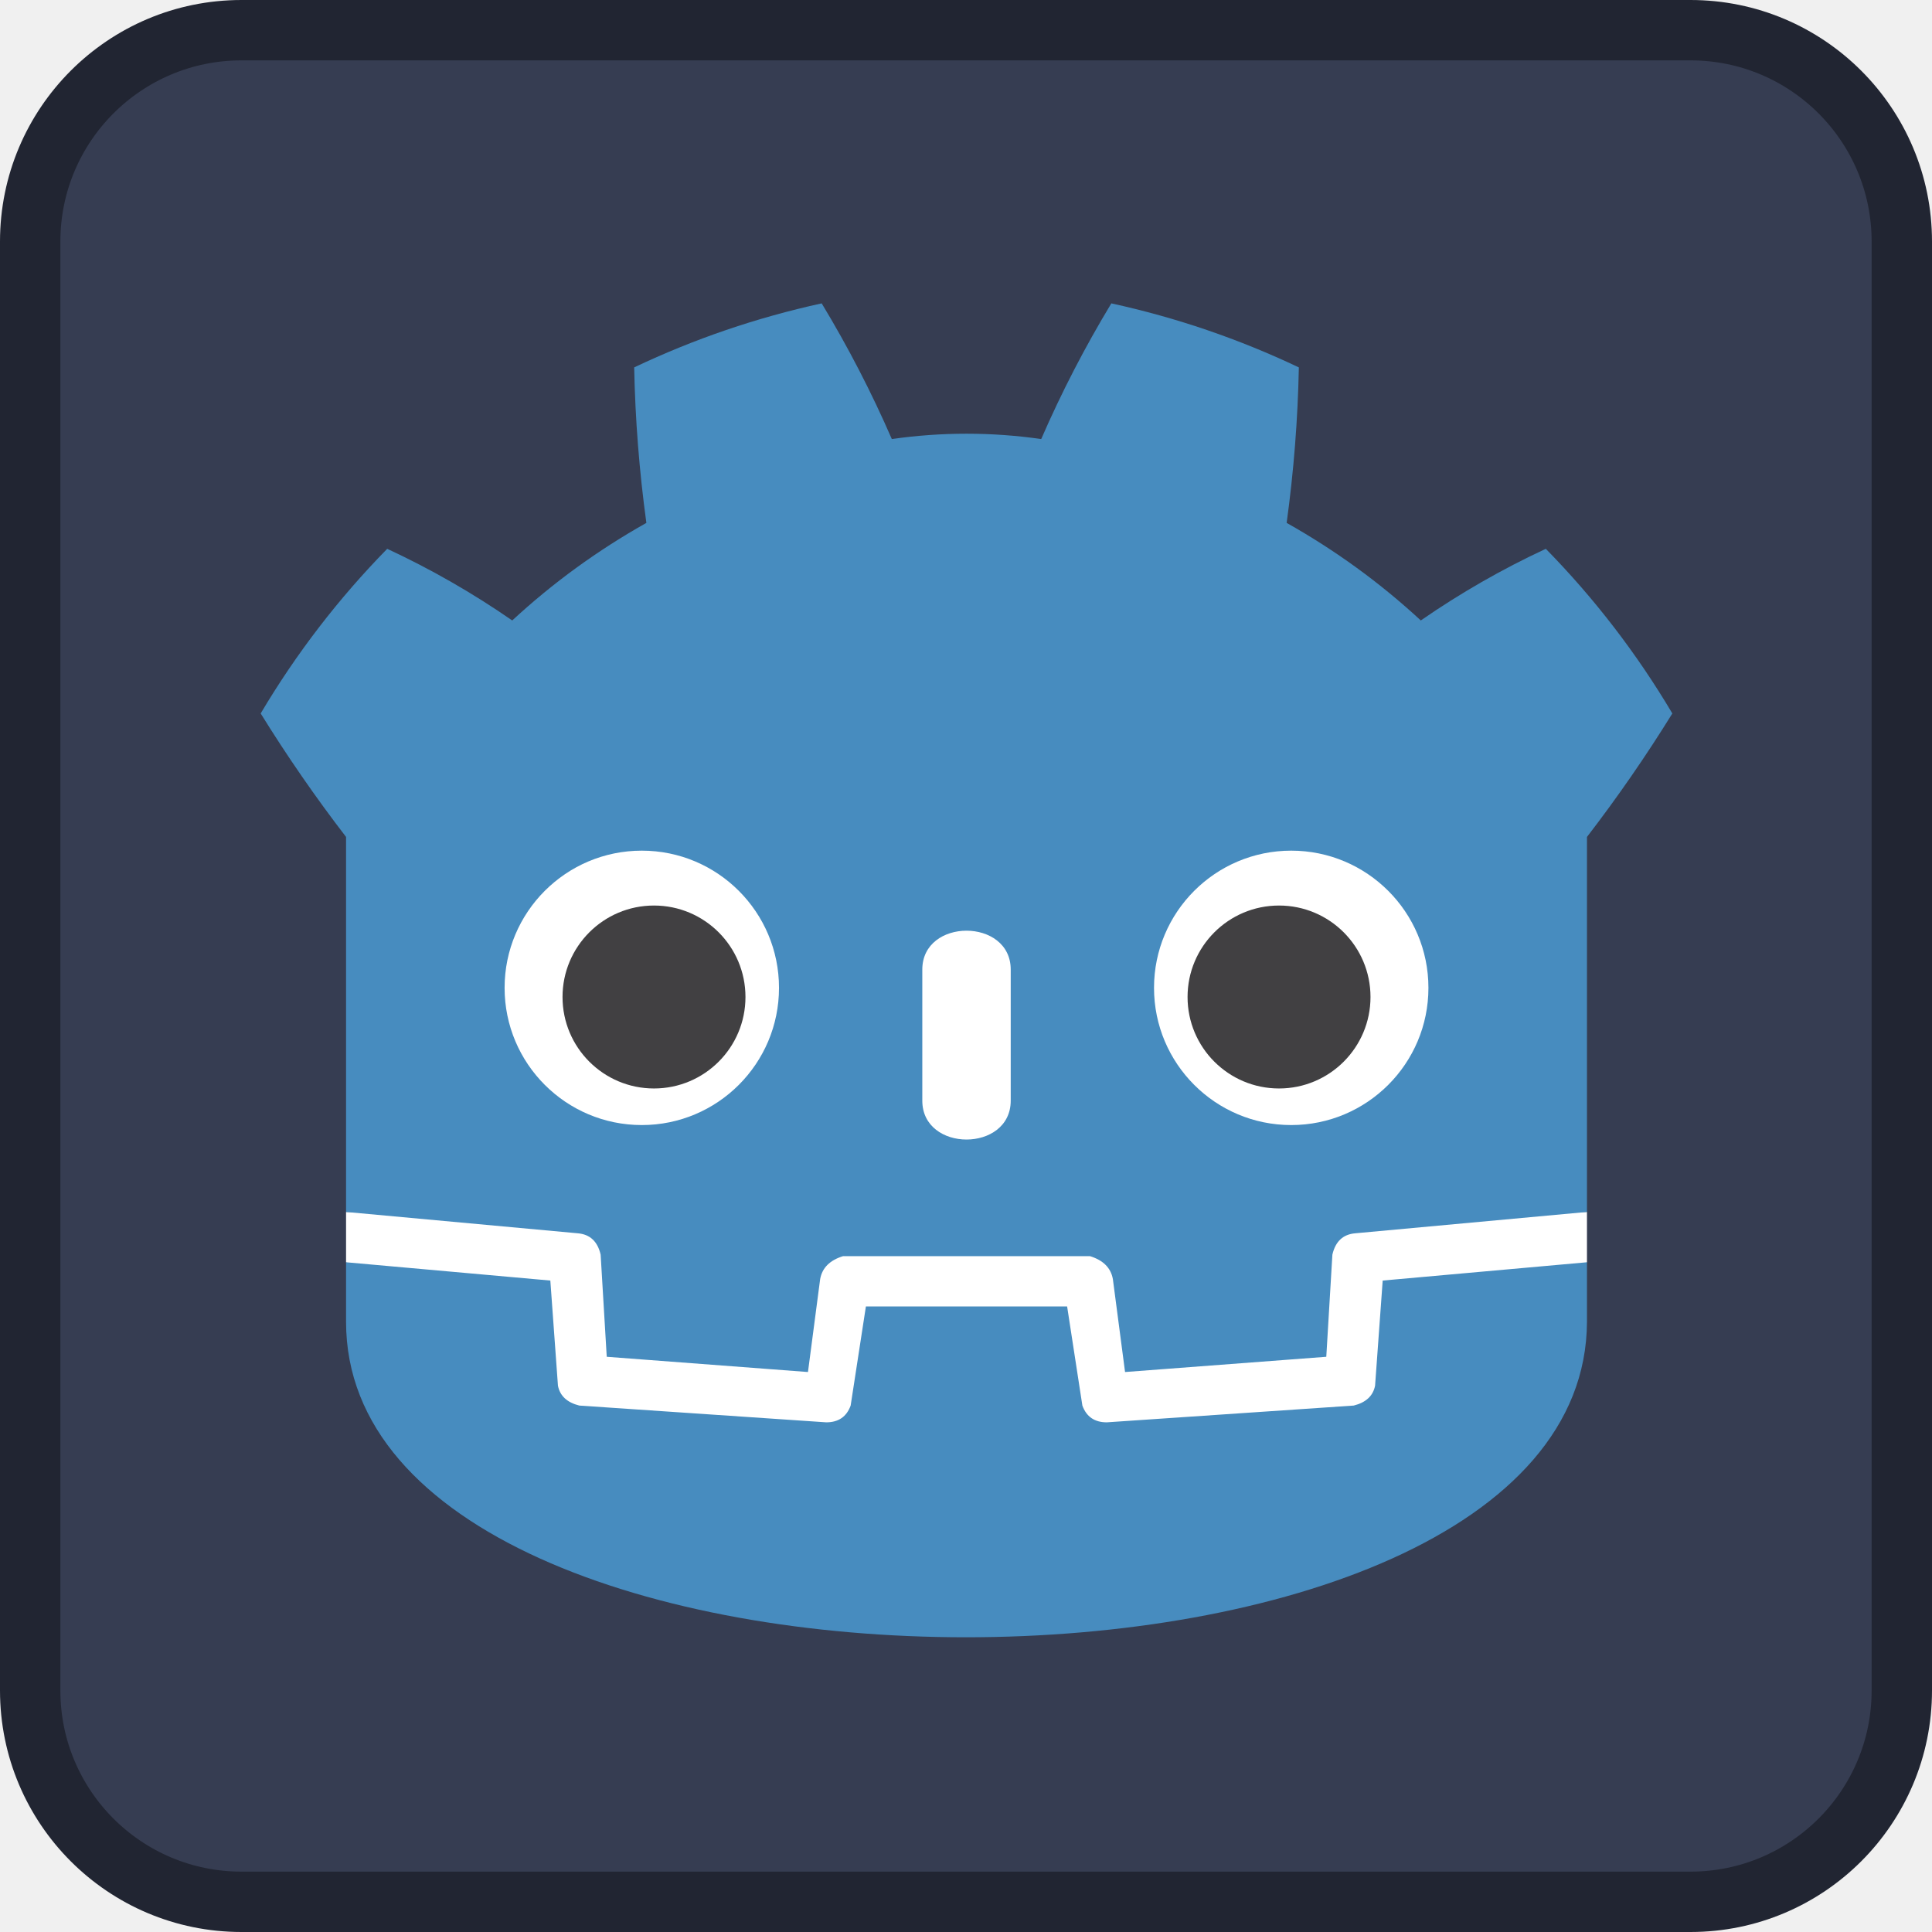
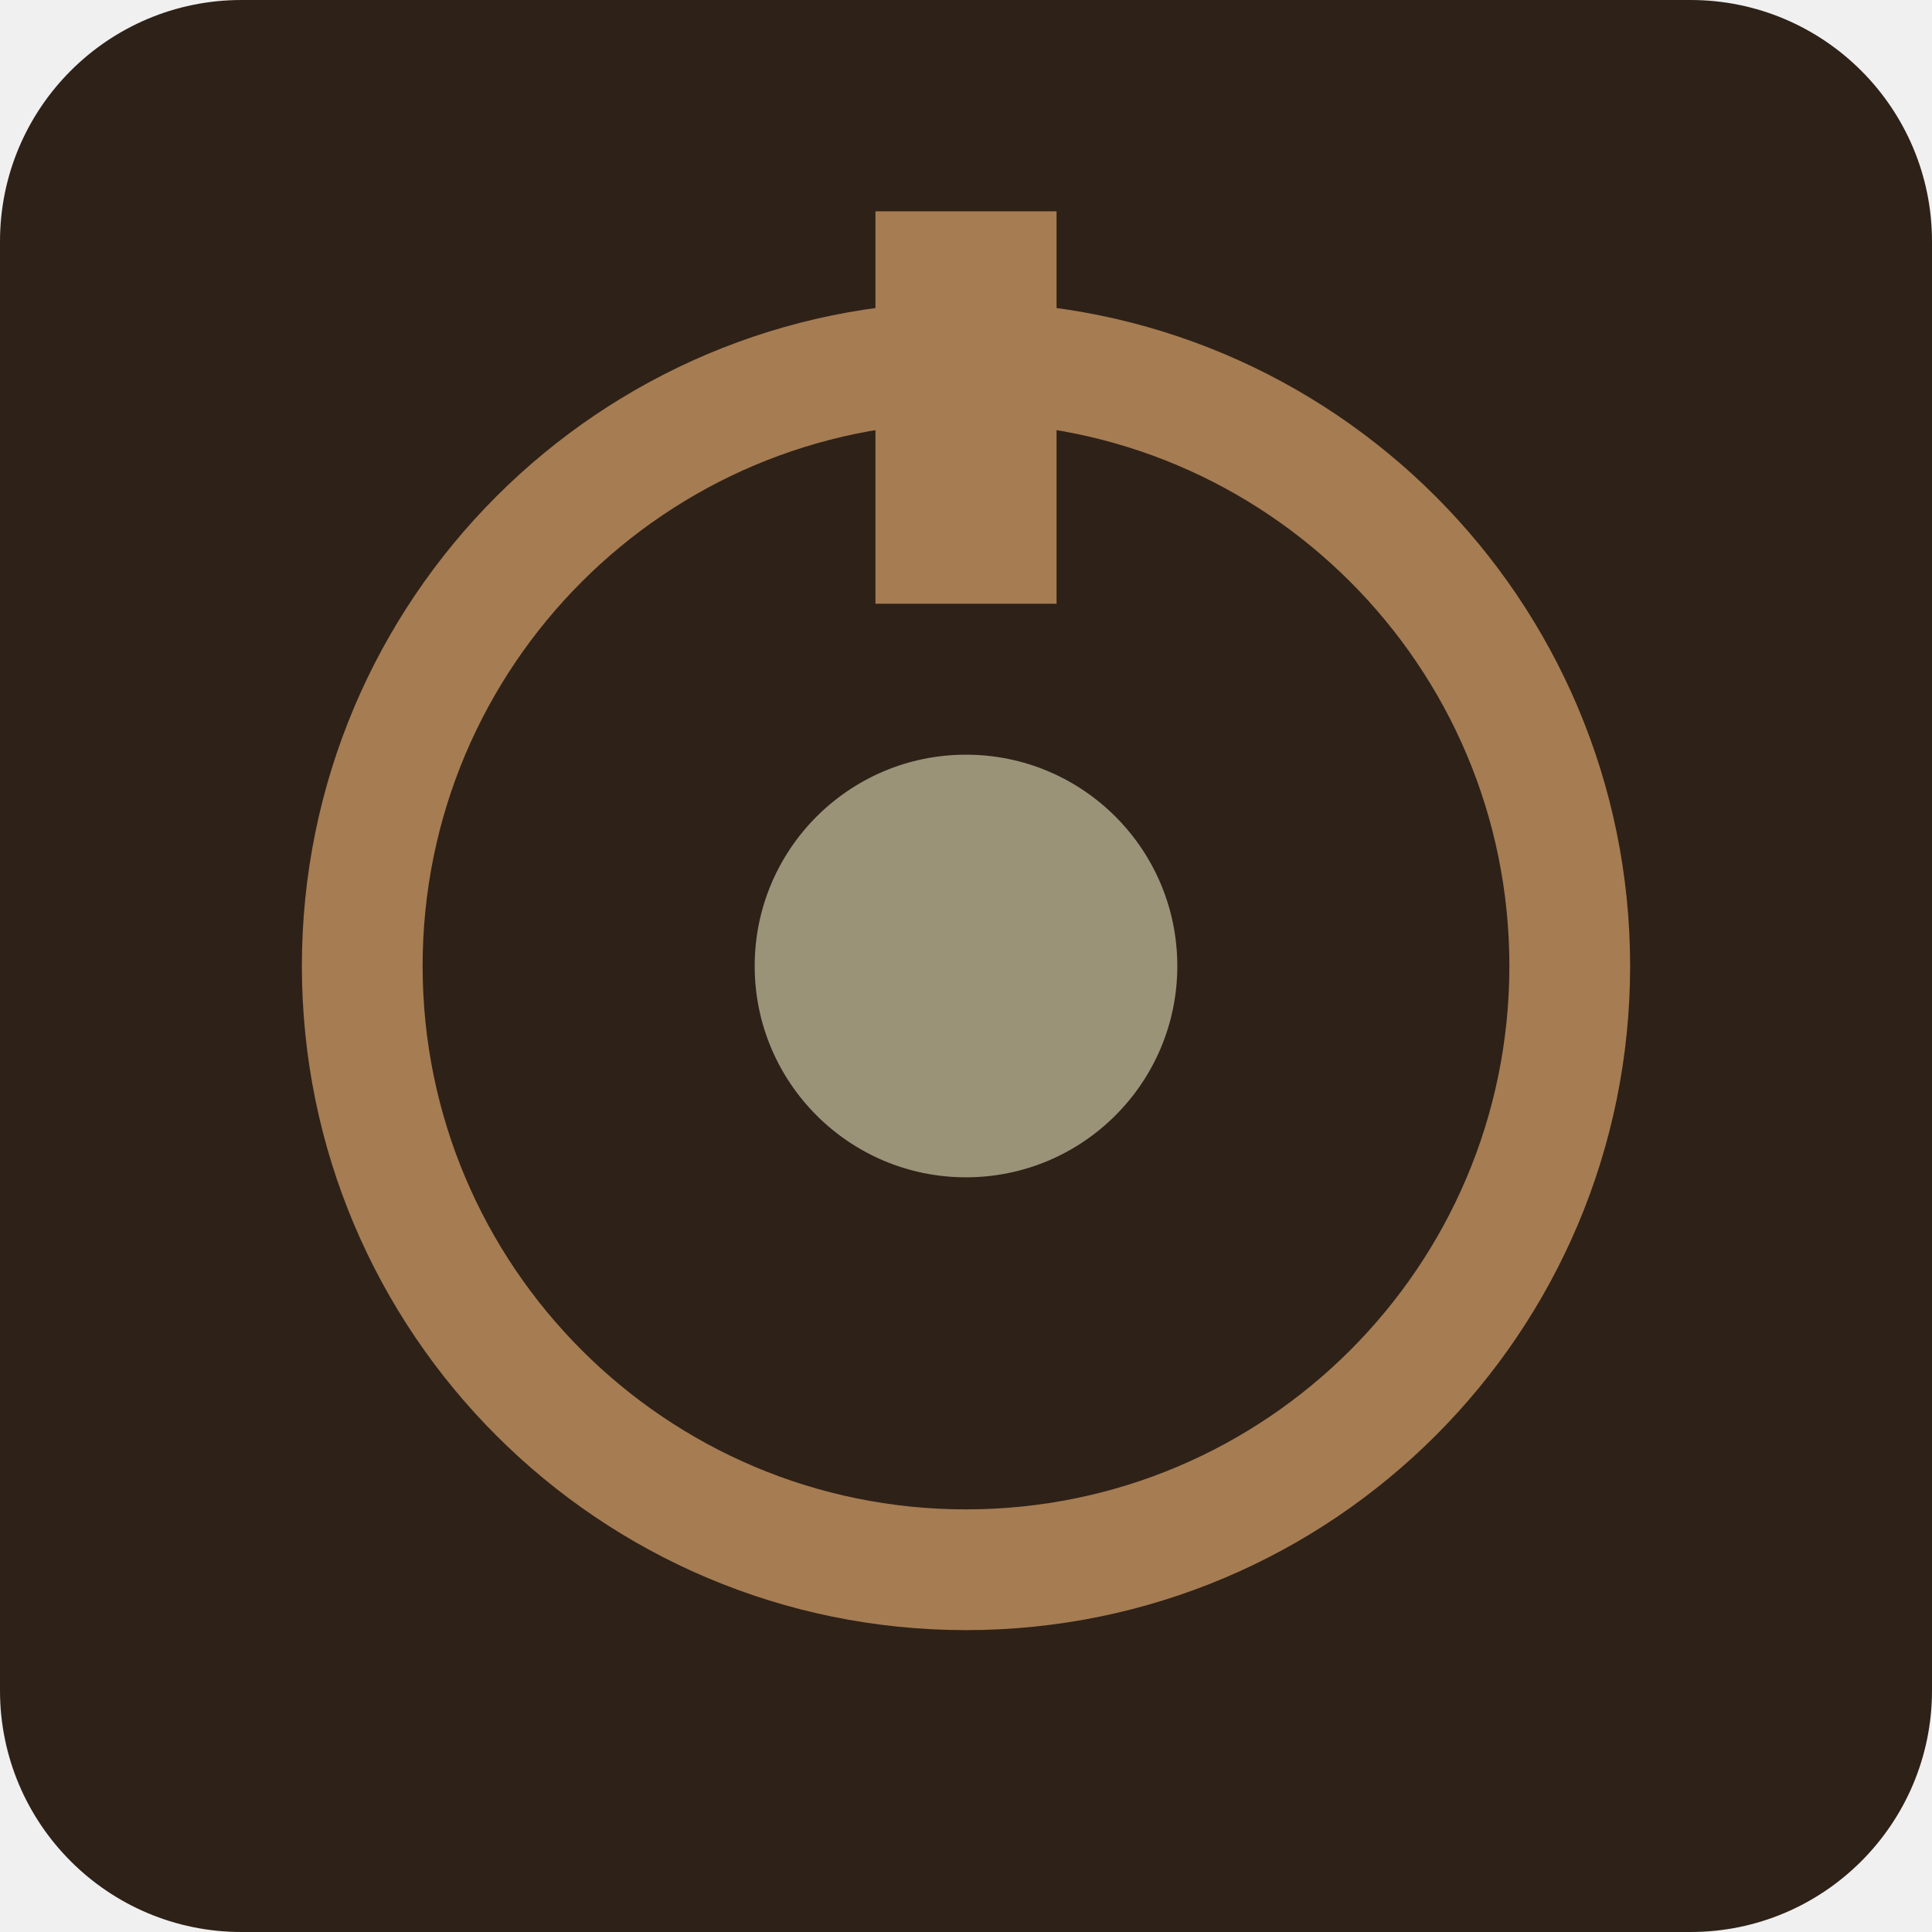
- <svg xmlns="http://www.w3.org/2000/svg" width="128" height="128">
-   <rect width="124" height="124" x="2" y="2" fill="#363d52" stroke="#212532" stroke-width="4" rx="14" />
-   <g fill="#fff" transform="translate(12.322 12.322)scale(.101)">
-     <path d="M105 673v33q407 354 814 0v-33z" />
-     <path fill="#478cbf" d="m105 673 152 14q12 1 15 14l4 67 132 10 8-61q2-11 15-15h162q13 4 15 15l8 61 132-10 4-67q3-13 15-14l152-14V427q30-39 56-81-35-59-83-108-43 20-82 47-40-37-88-64 7-51 8-102-59-28-123-42-26 43-46 89-49-7-98 0-20-46-46-89-64 14-123 42 1 51 8 102-48 27-88 64-39-27-82-47-48 49-83 108 26 42 56 81zm0 33v39c0 276 813 276 814 0v-39l-134 12-5 69q-2 10-14 13l-162 11q-12 0-16-11l-10-65H446l-10 65q-4 11-16 11l-162-11q-12-3-14-13l-5-69z" />
-     <path d="M483 600c0 34 58 34 58 0v-86c0-34-58-34-58 0z" />
-     <circle cx="725" cy="526" r="90" />
-     <circle cx="299" cy="526" r="90" />
-   </g>
-   <g fill="#414042" transform="translate(12.322 12.322)scale(.101)">
-     <circle cx="307" cy="532" r="60" />
-     <circle cx="717" cy="532" r="60" />
-   </g>
+ <svg xmlns="http://www.w3.org/2000/svg" width="128" height="128" viewBox="0 0 128 128">
+   <rect width="128" height="128" rx="16" fill="#2e2118" />
+   <circle cx="64" cy="64" r="40" fill="none" stroke="#a67c52" stroke-width="8" />
+   <circle cx="64" cy="64" r="14" fill="#9a9378" />
+   <rect x="58" y="14" width="12" height="26" fill="#a67c52" />
</svg>
